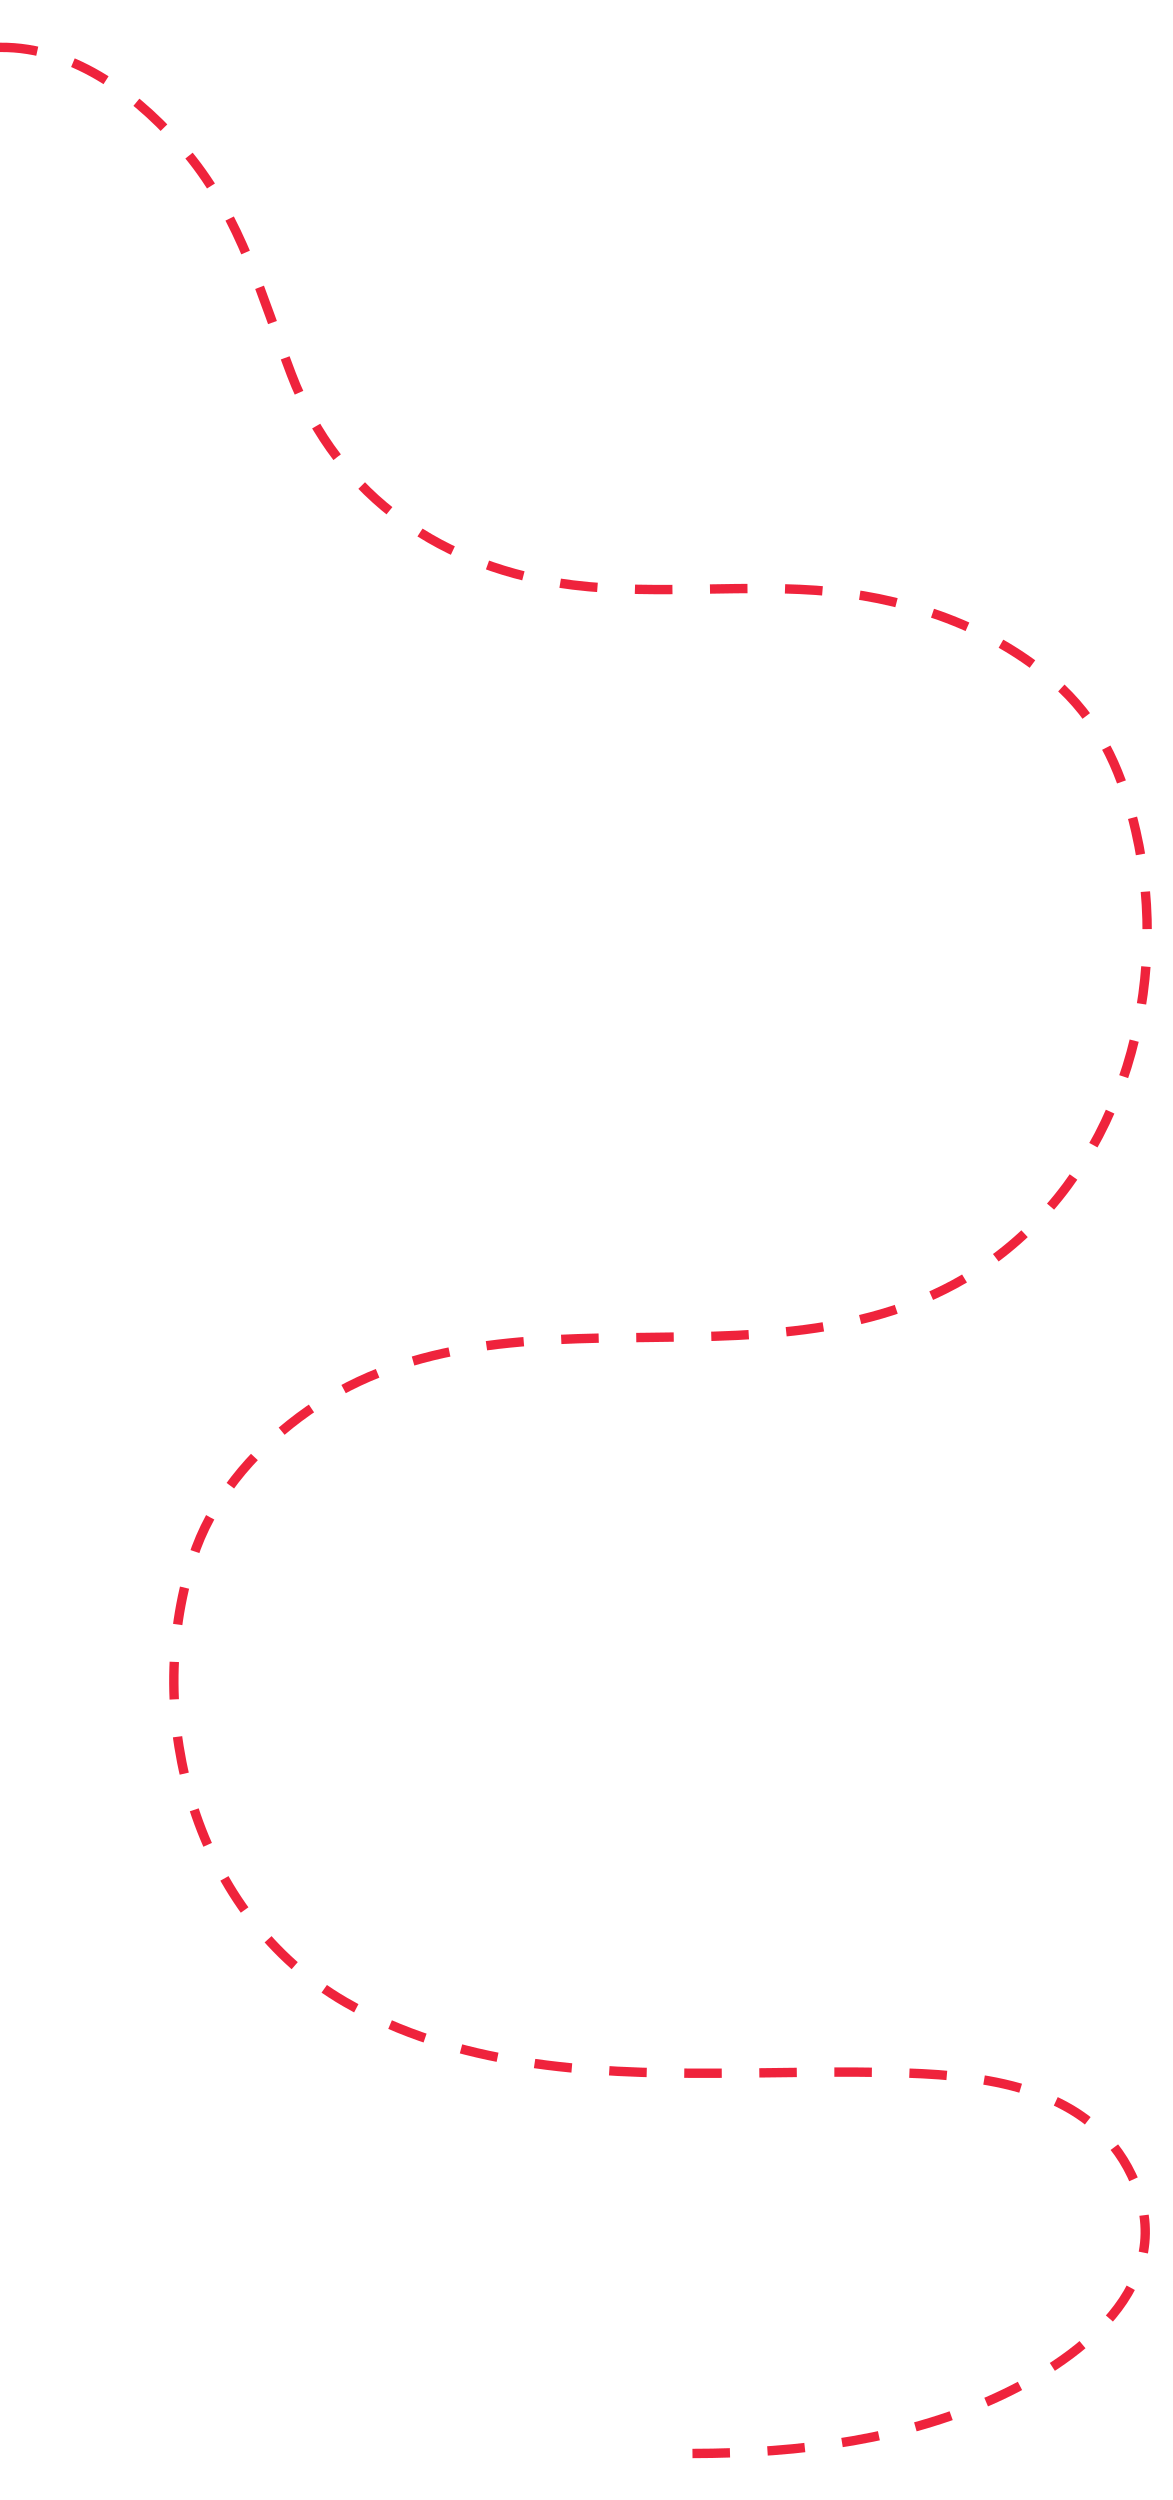
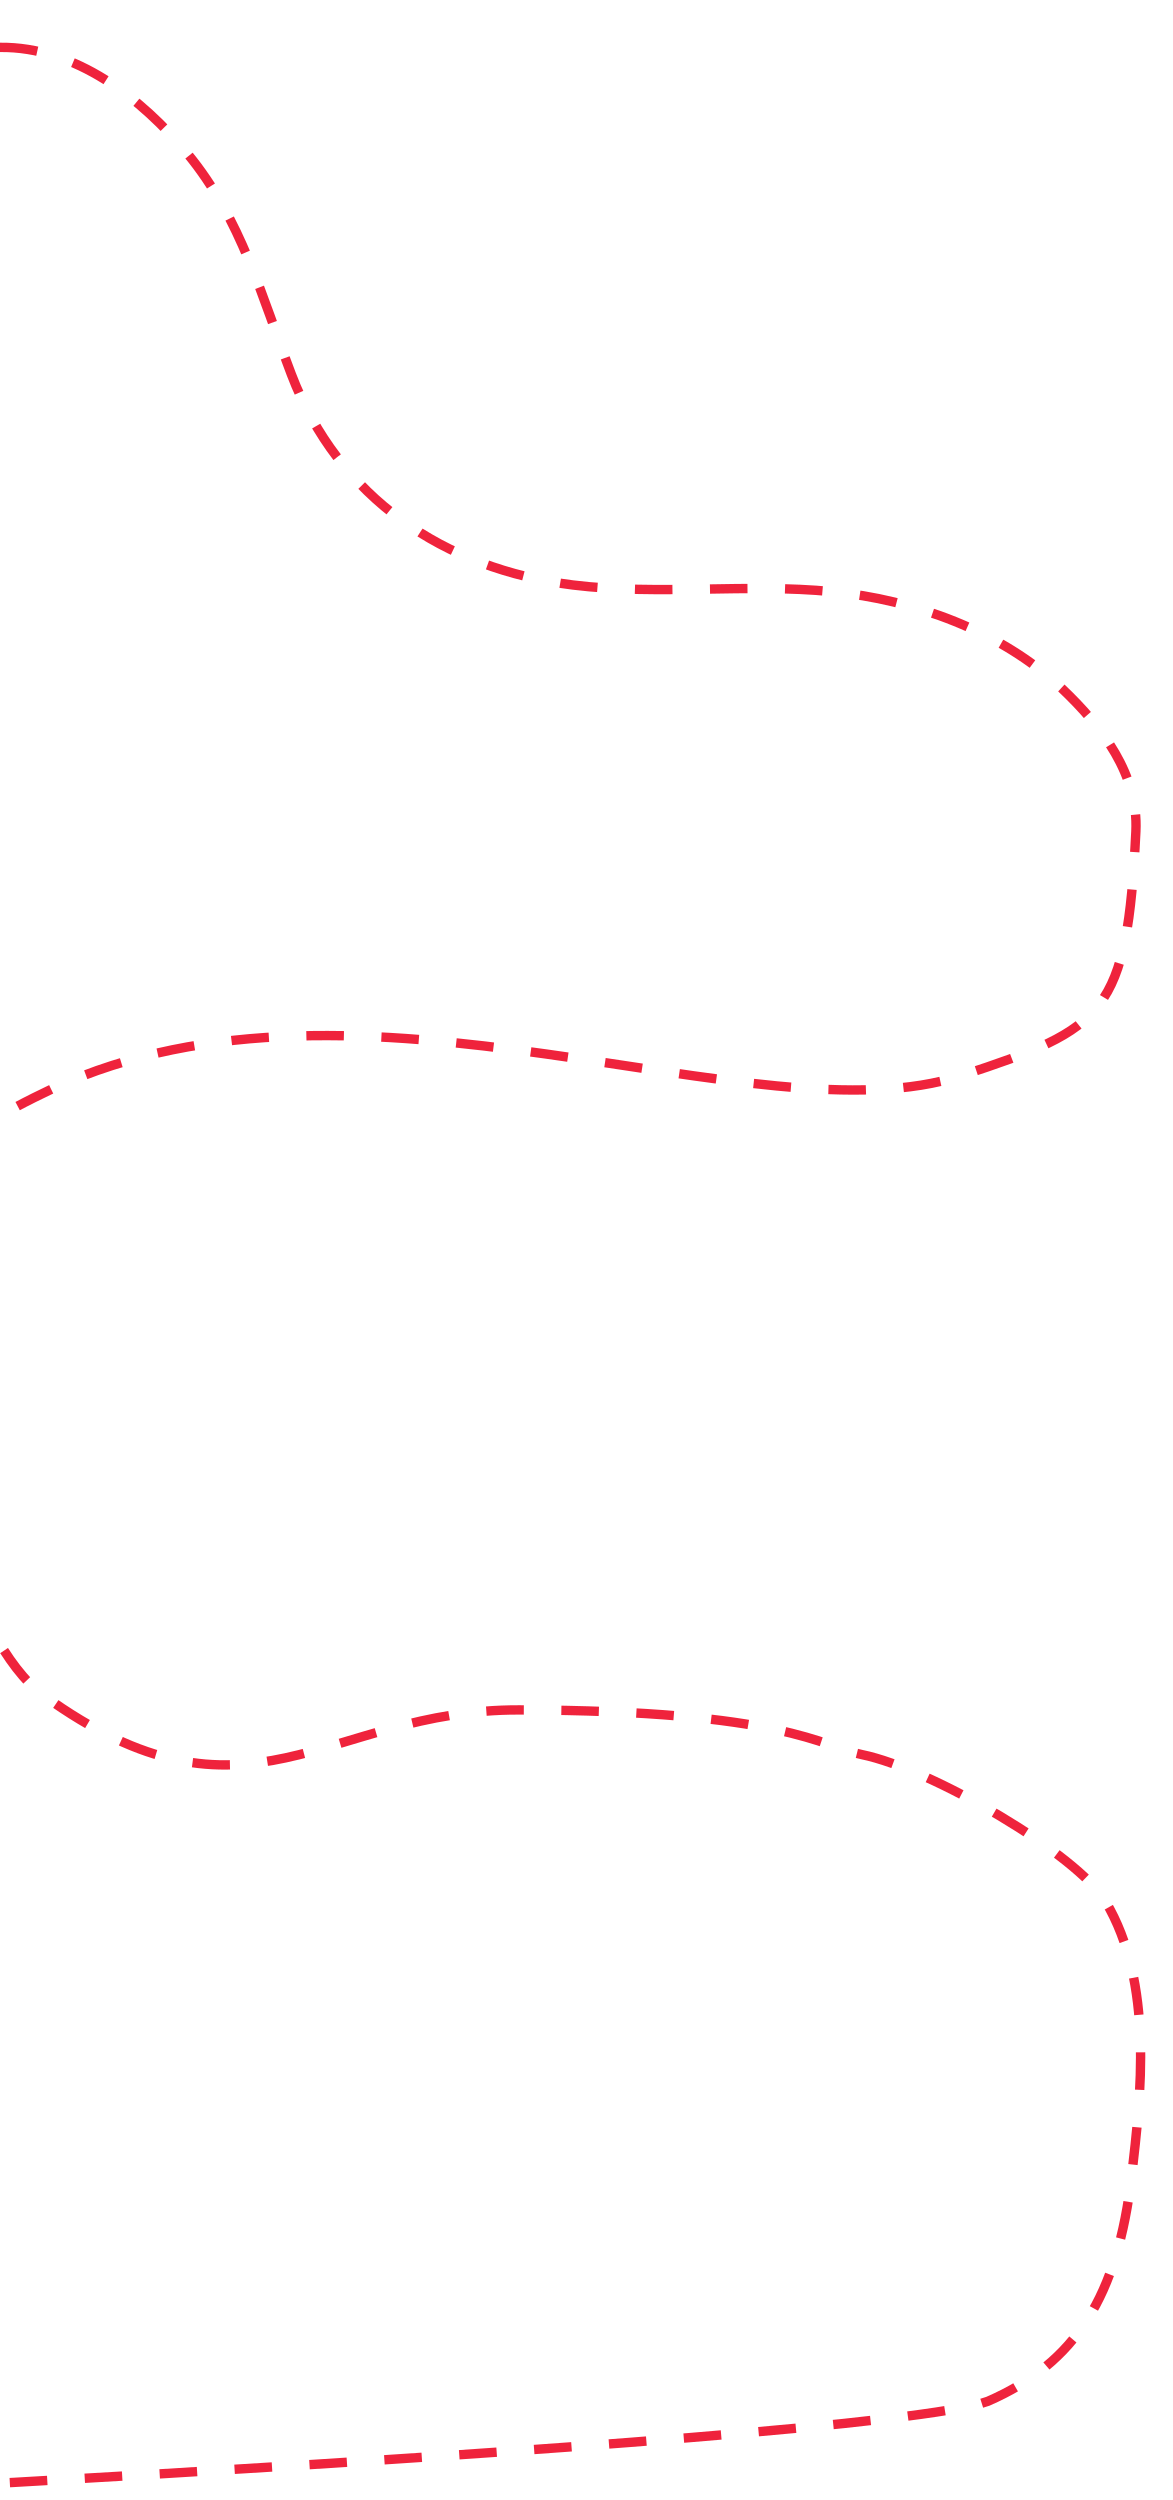
- <svg xmlns="http://www.w3.org/2000/svg" version="1.1" x="0px" y="0px" width="1250px" height="2664.9px" viewBox="0 0 1250 2564.9" style="enable-background:new 0 0 1223 2564.9;" xml:space="preserve">
+ <svg xmlns="http://www.w3.org/2000/svg" version="1.1" id="Calque_1" x="0px" y="0px" viewBox="0 0 1250 2664.9" style="enable-background:new 0 0 1250 2664.9;" xml:space="preserve">
  <style type="text/css">
- 	.st0{fill:none;stroke:#ef233c;stroke-width:10;stroke-miterlimit:30;stroke-dasharray:40;}
+ 	.st0{fill:none;stroke:#EF233C;stroke-width:10;stroke-miterlimit:30;stroke-dasharray:40;}
</style>
-   <defs>
- </defs>
-   <path class="st0" id="star-path" d="M0,0.5c80.3-0.9,150.9,54.2,199.8,113.3c57.4,69.5,79.3,152.6,110.8,235.3c50.1,131.6,162.9,207.5,300.2,224.5  c91.8,11.3,184.4-1.9,276.3,7.1c87.2,8.5,179.8,41.8,244.4,102.8c44.1,41.8,65.8,94,79.3,152.7c37.6,163.5-12.6,354-151.3,456  c-220.4,161.9-521.7,4.5-740.7,168.6c-50.9,38.1-94.1,89.4-113.6,150.7c-54.3,171.1,3.4,380.2,162.7,472.6  c118.3,68.4,257.8,76.3,391.3,75.9c69-0.1,138-2.6,206.9-0.2c90.2,3,196.6,17.2,240.2,109c55.5,117.3-59.7,200.2-153.4,241  c-105,45.7-223,56.9-336.3,55.4" />
+   <path id="star-path" class="st0" d="M0,50.5c80.3-0.9,150.9,54.2,199.8,113.3c57.4,69.5,79.3,152.6,110.8,235.3  c50.1,131.6,162.9,207.5,300.2,224.5c91.8,11.3,184.4-1.9,276.3,7.1c87.2,8.5,179.8,41.8,244.4,102.8  c44.1,41.8,82.2,92.5,79.3,152.7c-9.4,194.7-32.7,210.1-185.8,260.3c-218.1,71.4-640.5-137.2-968,13.5c-55.6,26.4-111.4,57.7-149,98  c-67.8,72.7-54.2,91.3-27,174c29.8,90.7,85.9,317.8,165.1,375c218.4,157.9,301,15.1,507.3,15.7c282.9,0.7,322.9,39,365.2,47.6  c74.9,15.3,229.9,106.4,259.8,156.5c51.9,86.9,37.8,207,28,291.9c-14.9,128.9-59.7,200.2-153.4,241  C924.2,2606.9-638,2680.3-595,2678" />
</svg>
